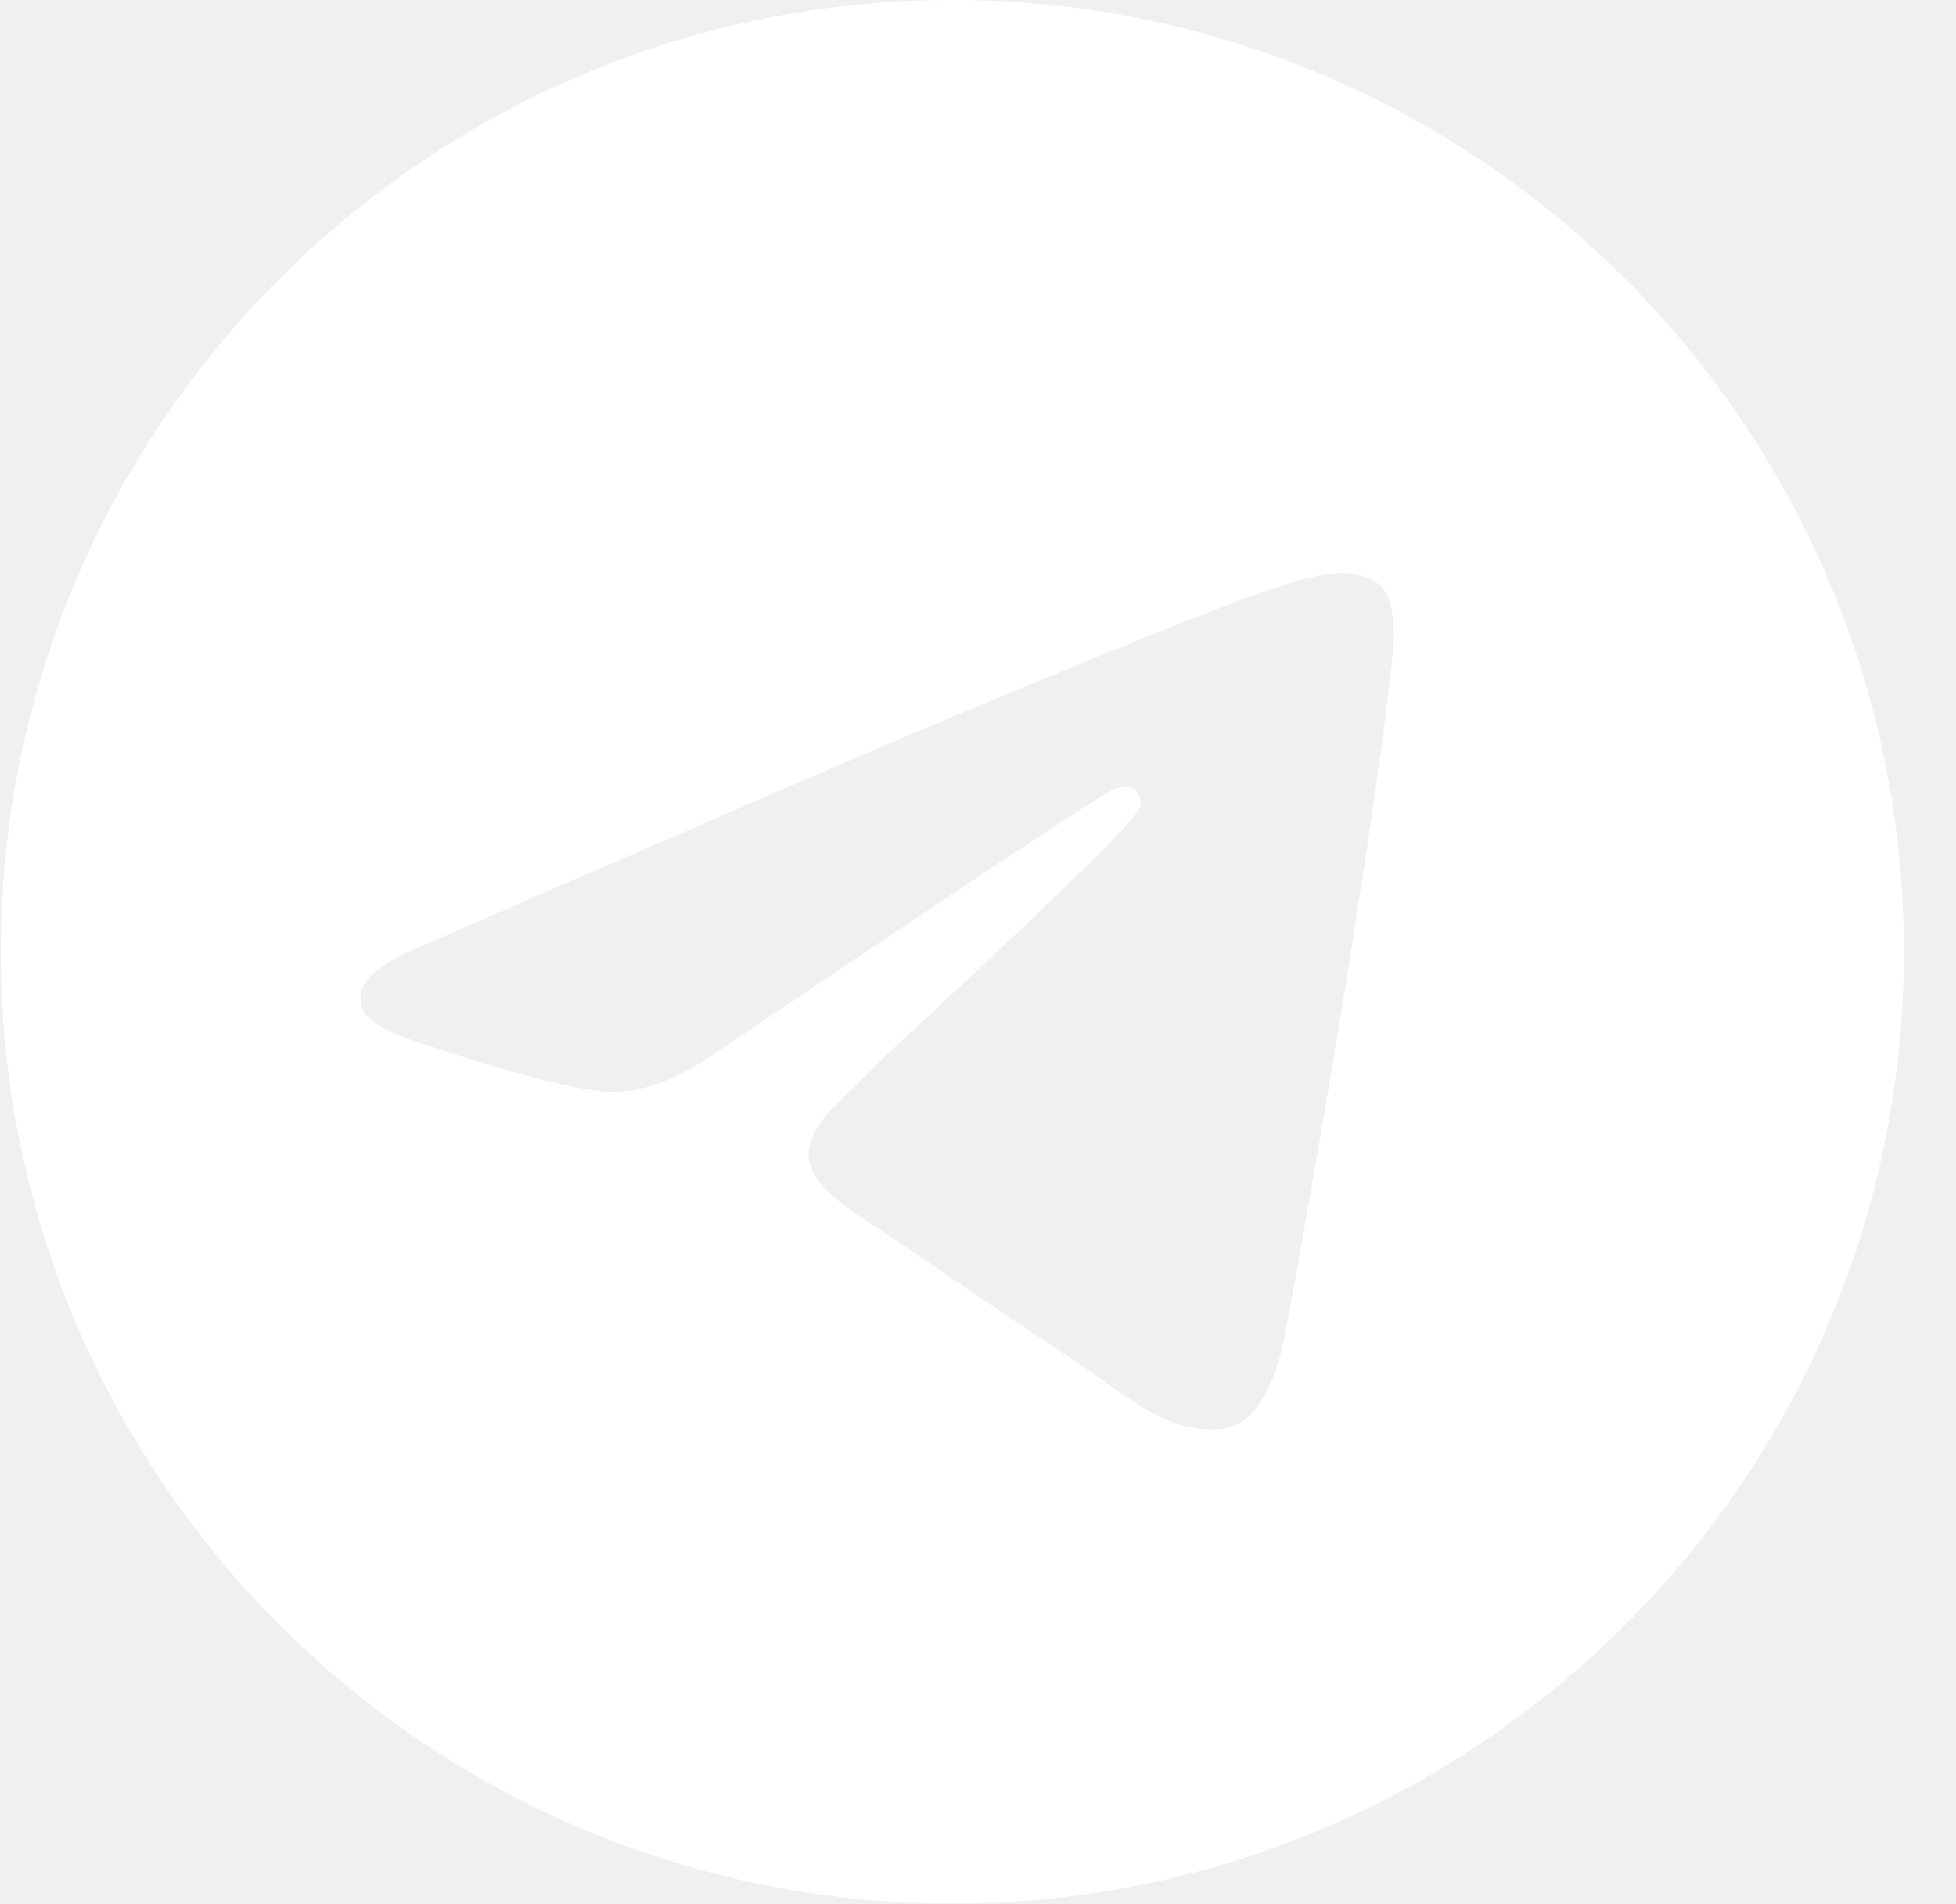
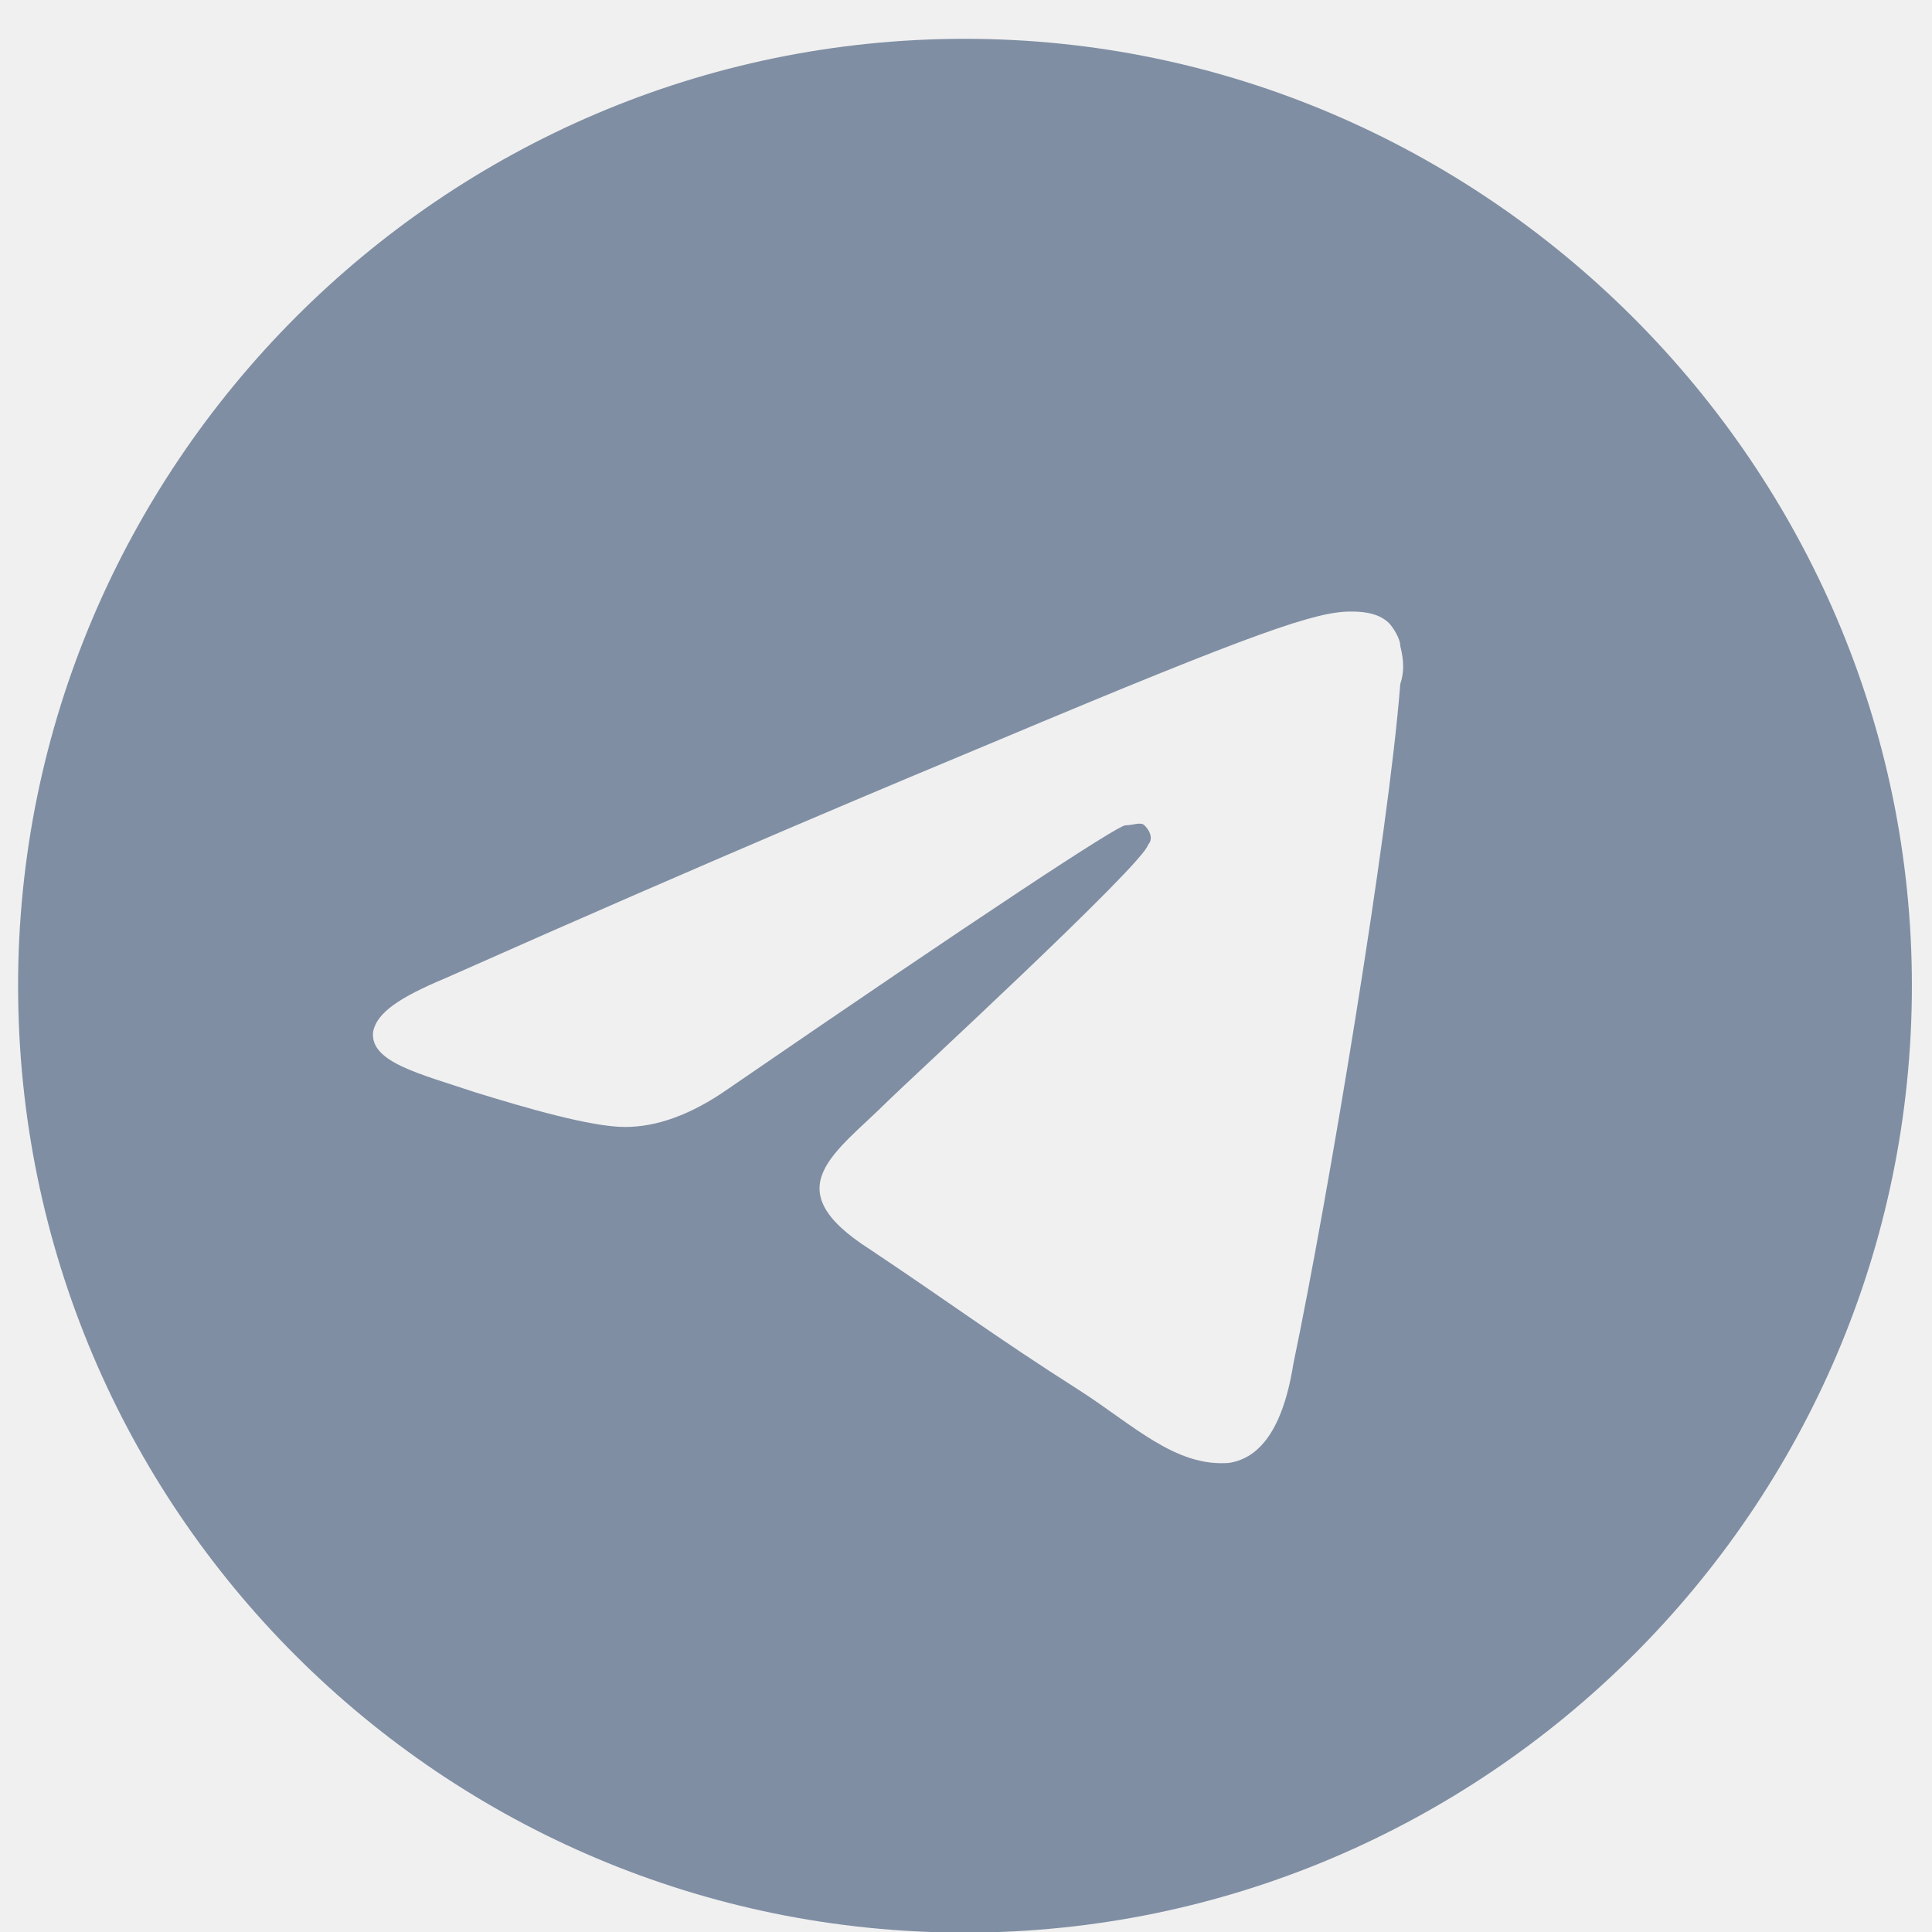
- <svg xmlns="http://www.w3.org/2000/svg" width="37" height="36" viewBox="0 0 37 36" fill="none">
-   <path fill-rule="evenodd" clip-rule="evenodd" d="M36.014 18C36.014 27.941 27.955 36 18.014 36C8.073 36 0.014 27.941 0.014 18C0.014 8.059 8.073 0 18.014 0C27.955 0 36.014 8.059 36.014 18ZM18.659 13.288C16.908 14.017 13.409 15.524 8.162 17.81C7.309 18.149 6.863 18.48 6.822 18.805C6.754 19.352 7.44 19.568 8.374 19.862C8.501 19.902 8.633 19.943 8.768 19.987C9.687 20.286 10.923 20.635 11.566 20.649C12.149 20.662 12.799 20.421 13.518 19.928C18.42 16.619 20.951 14.946 21.11 14.91C21.222 14.884 21.378 14.852 21.483 14.946C21.588 15.039 21.578 15.216 21.567 15.264C21.499 15.554 18.806 18.057 17.412 19.353C16.978 19.756 16.67 20.043 16.607 20.108C16.466 20.255 16.322 20.394 16.184 20.527C15.33 21.35 14.69 21.967 16.219 22.975C16.954 23.46 17.542 23.86 18.129 24.26C18.77 24.696 19.409 25.131 20.236 25.674C20.447 25.812 20.648 25.955 20.844 26.095C21.59 26.627 22.26 27.104 23.088 27.028C23.569 26.984 24.065 26.531 24.318 25.183C24.914 21.995 26.086 15.088 26.357 12.242C26.381 11.992 26.351 11.673 26.327 11.533C26.303 11.393 26.253 11.193 26.071 11.045C25.855 10.87 25.522 10.834 25.373 10.836C24.696 10.848 23.657 11.209 18.659 13.288Z" fill="white" />
+ <svg xmlns="http://www.w3.org/2000/svg" width="22" height="22" viewBox="0 0 22 22" fill="none">
+   <g id="Socials">
+     <path id="Telegram" d="M10.989 0.442C16.901 0.442 21.771 5.311 21.771 11.224C21.771 17.181 16.901 22.007 10.989 22.007C5.032 22.007 0.206 17.181 0.206 11.224C0.206 5.311 5.032 0.442 10.989 0.442ZM15.945 7.79C15.989 7.659 15.989 7.529 15.945 7.355C15.945 7.268 15.858 7.137 15.815 7.094C15.684 6.964 15.467 6.964 15.38 6.964C14.989 6.964 14.336 7.181 11.336 8.442C10.293 8.877 8.206 9.746 5.076 11.137C4.554 11.355 4.293 11.529 4.249 11.746C4.206 12.094 4.771 12.224 5.423 12.442C5.989 12.616 6.728 12.833 7.119 12.833C7.467 12.833 7.858 12.703 8.293 12.398C11.206 10.398 12.728 9.398 12.815 9.398C12.902 9.398 12.989 9.355 13.032 9.398C13.119 9.485 13.119 9.572 13.075 9.616C13.032 9.833 10.293 12.355 10.119 12.529C9.51 13.137 8.815 13.529 9.902 14.224C10.815 14.833 11.336 15.224 12.293 15.833C12.902 16.224 13.38 16.703 13.989 16.659C14.293 16.616 14.597 16.355 14.728 15.529C15.119 13.659 15.815 9.485 15.945 7.79Z" fill="#7F8EA3" />
+   </g>
</svg>
